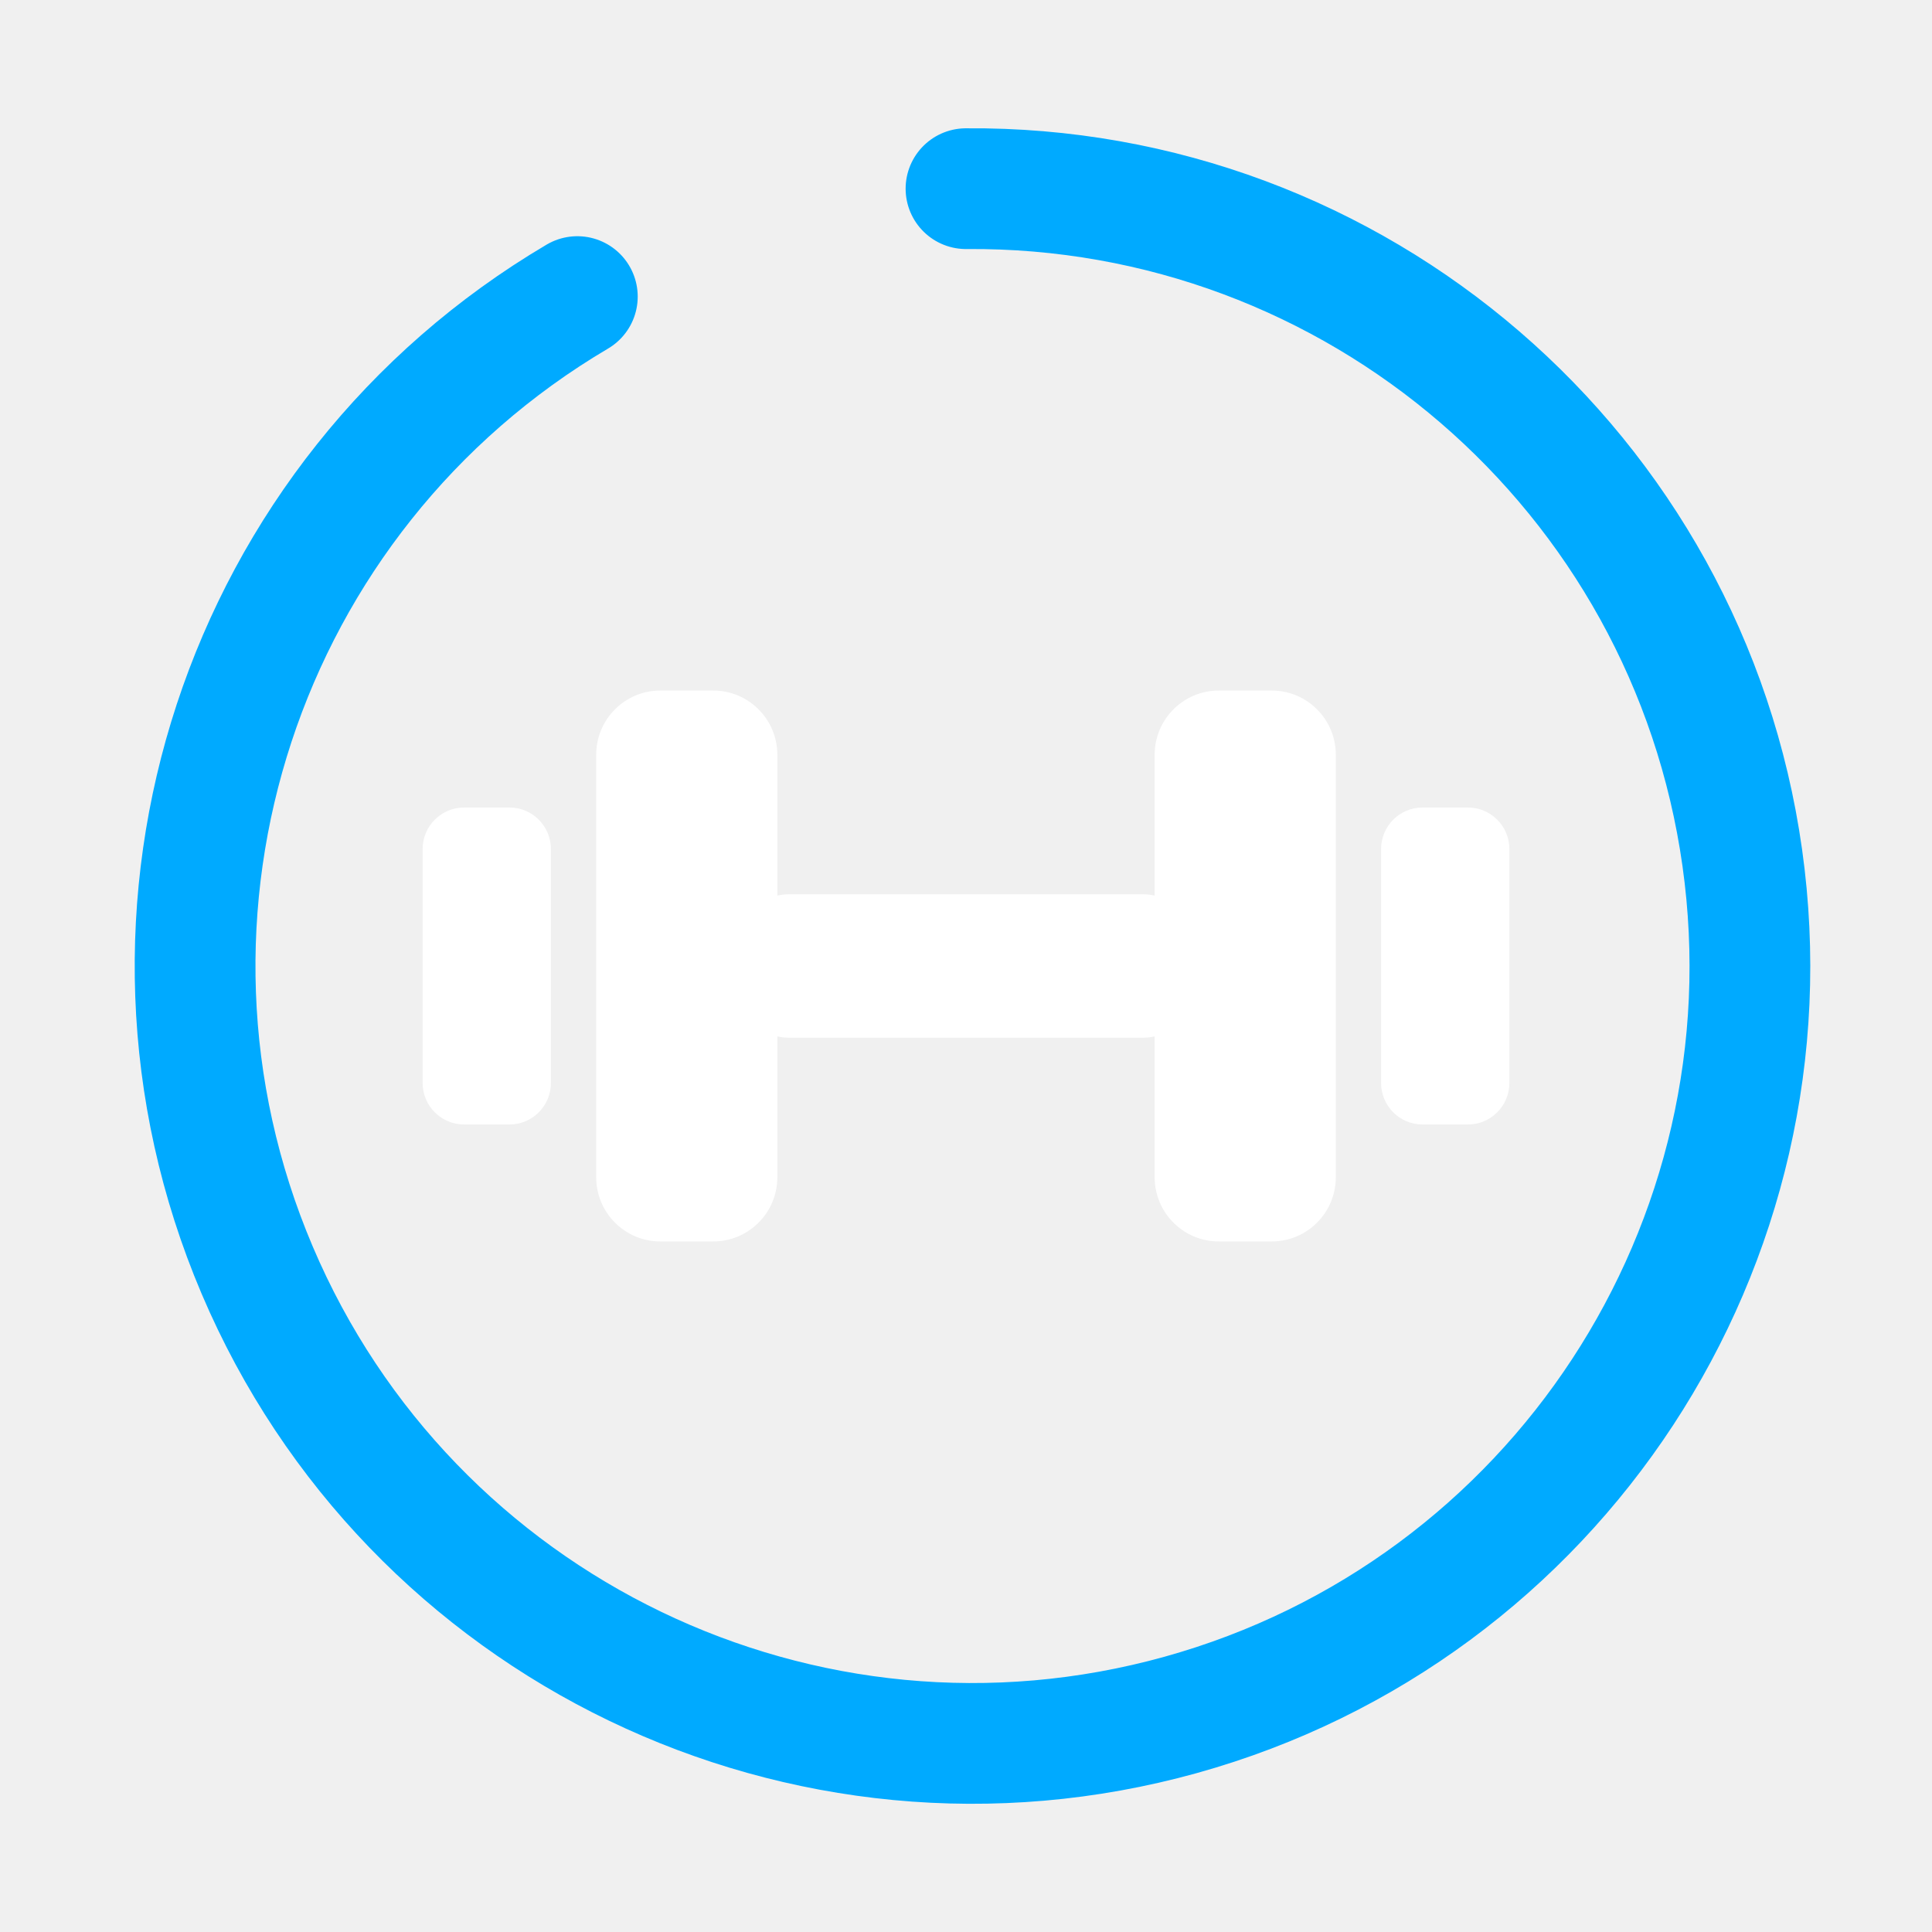
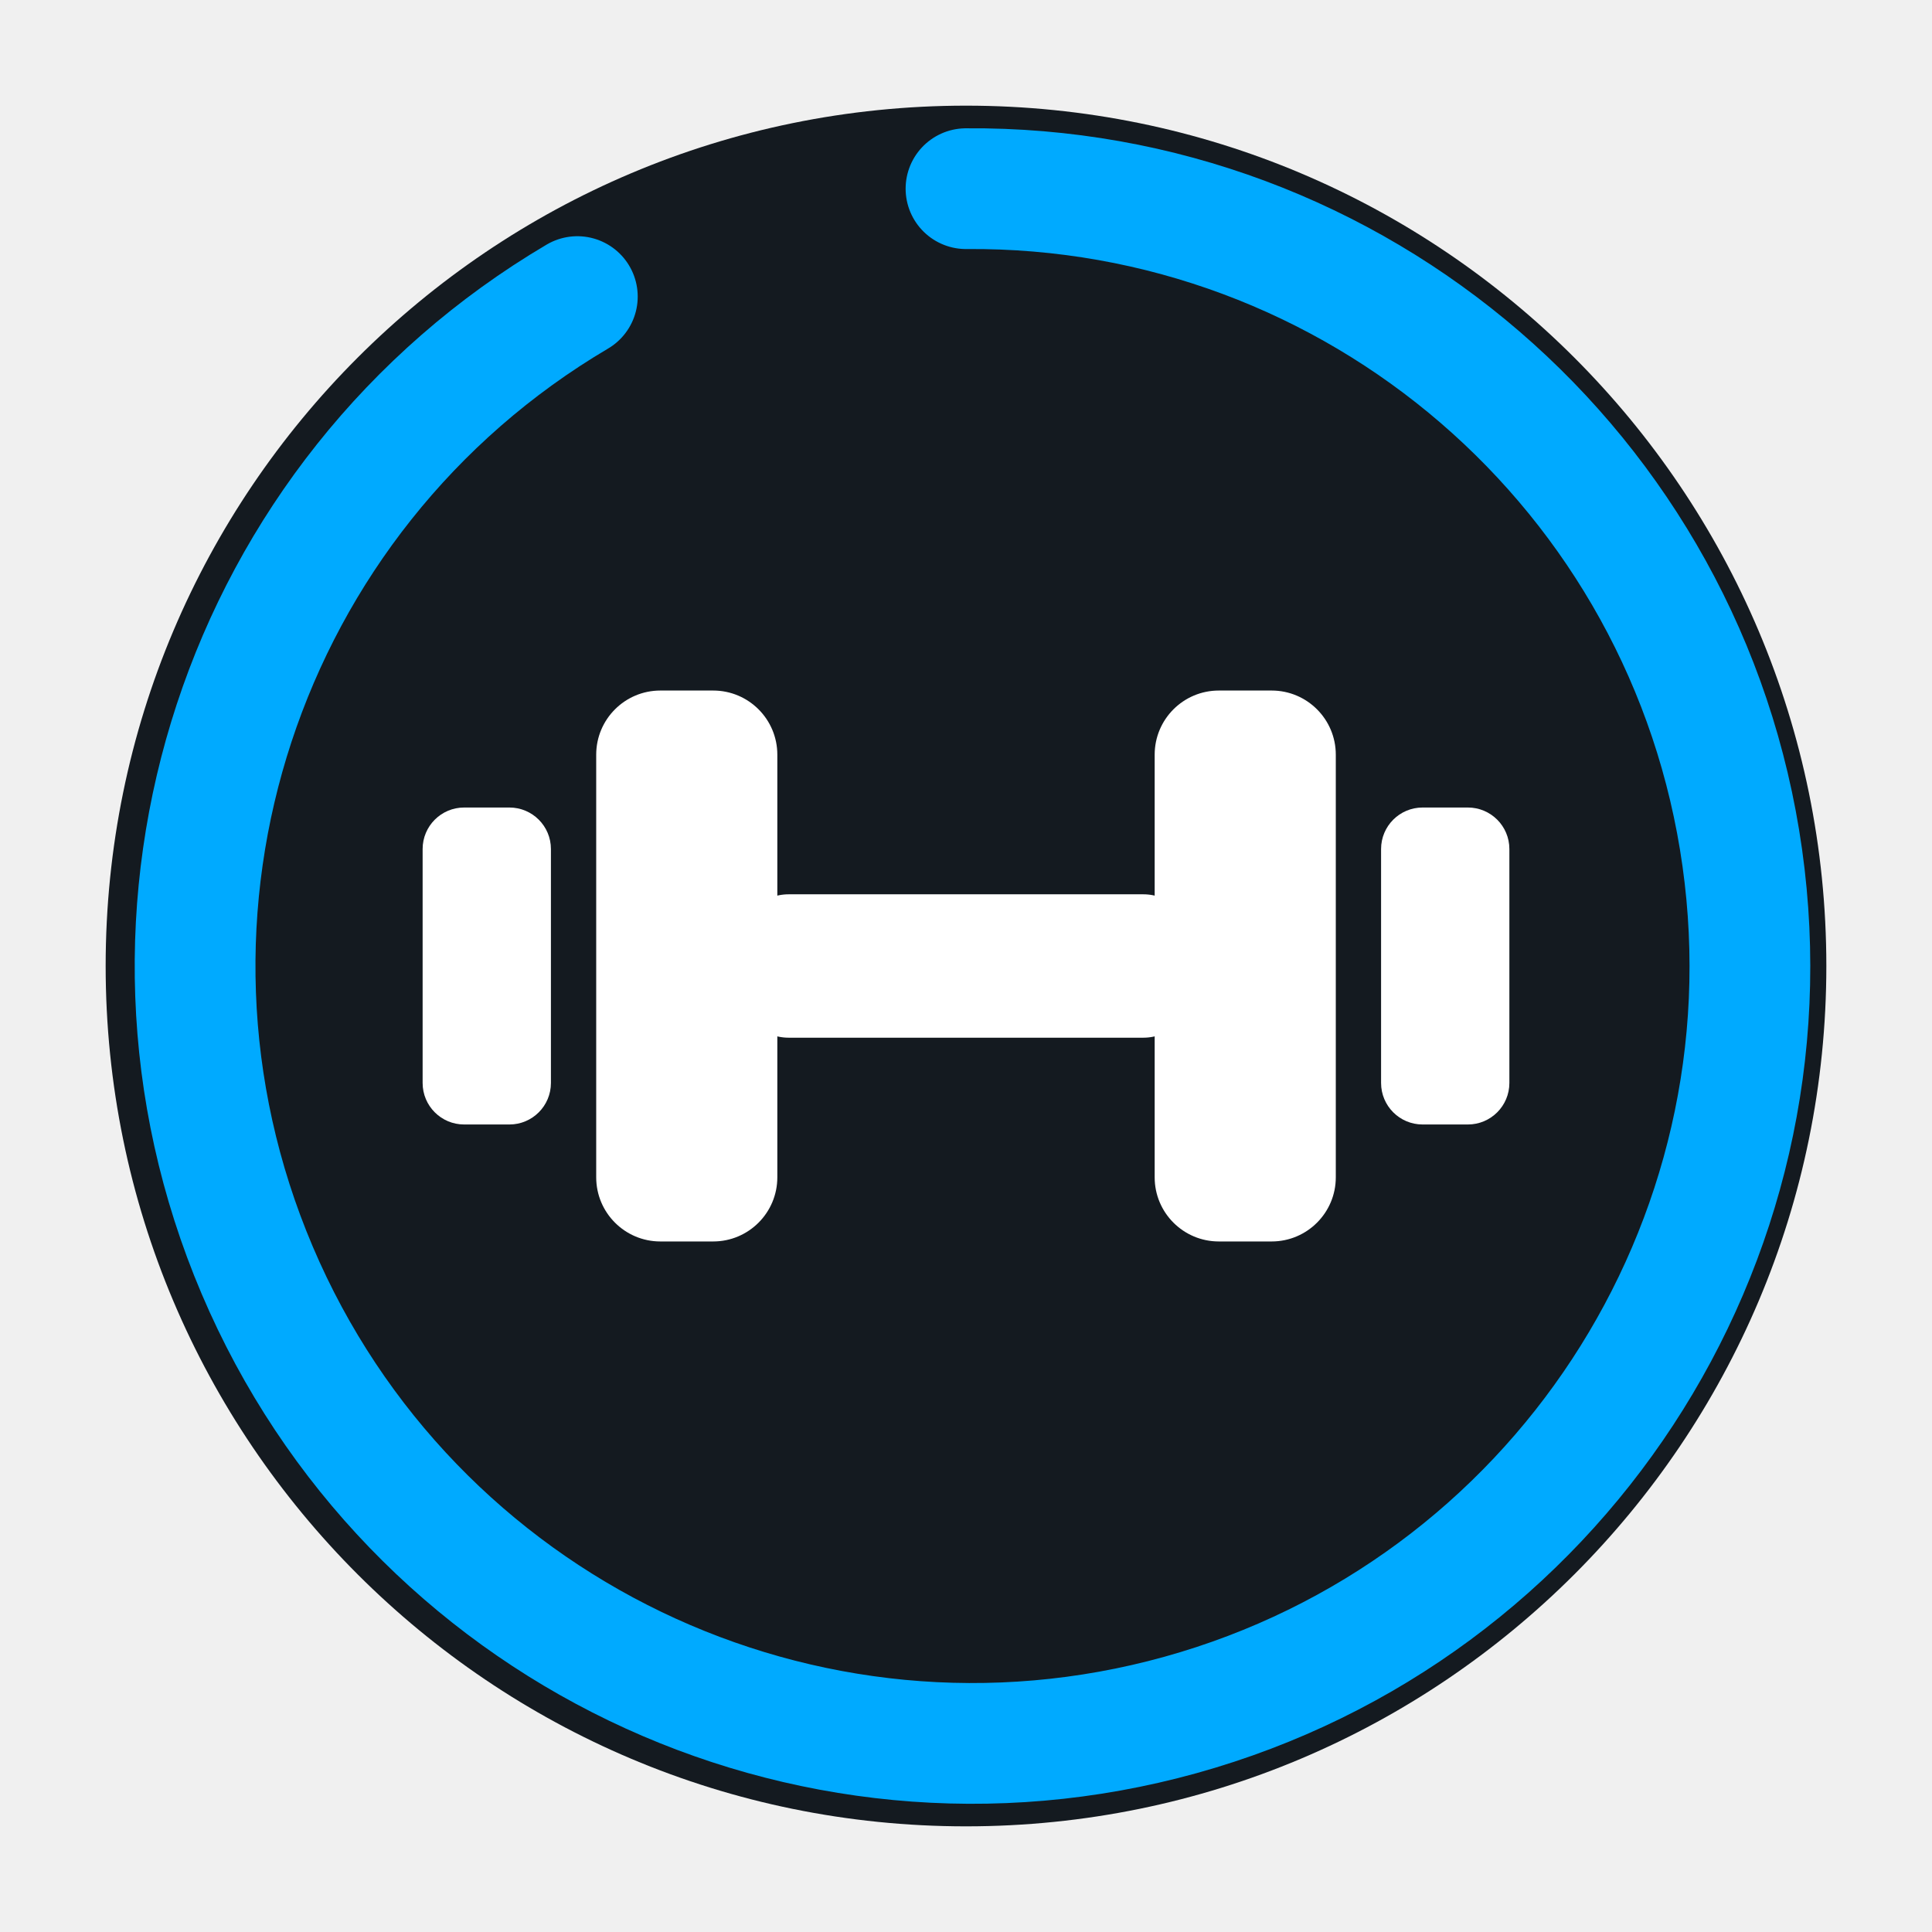
<svg xmlns="http://www.w3.org/2000/svg" width="512" height="512" viewBox="0 0 512 512">
+   <circle cx="256" cy="256" r="228" fill="#141A20" />
  <path d="M 256 50            A 206 206 0 1 1 153.0 78.6" fill="none" stroke="#00AAFF" stroke-width="32" stroke-linecap="round" />
  <g fill="#FFFFFF">
    <rect x="112" y="214" width="34" height="84" rx="11" />
    <rect x="158" y="183" width="48" height="146" rx="17" />
    <rect x="306" y="183" width="48" height="146" rx="17" />
    <rect x="366" y="214" width="34" height="84" rx="11" />
    <rect x="196" y="237" width="120" height="38" rx="13" />
  </g>
</svg>
